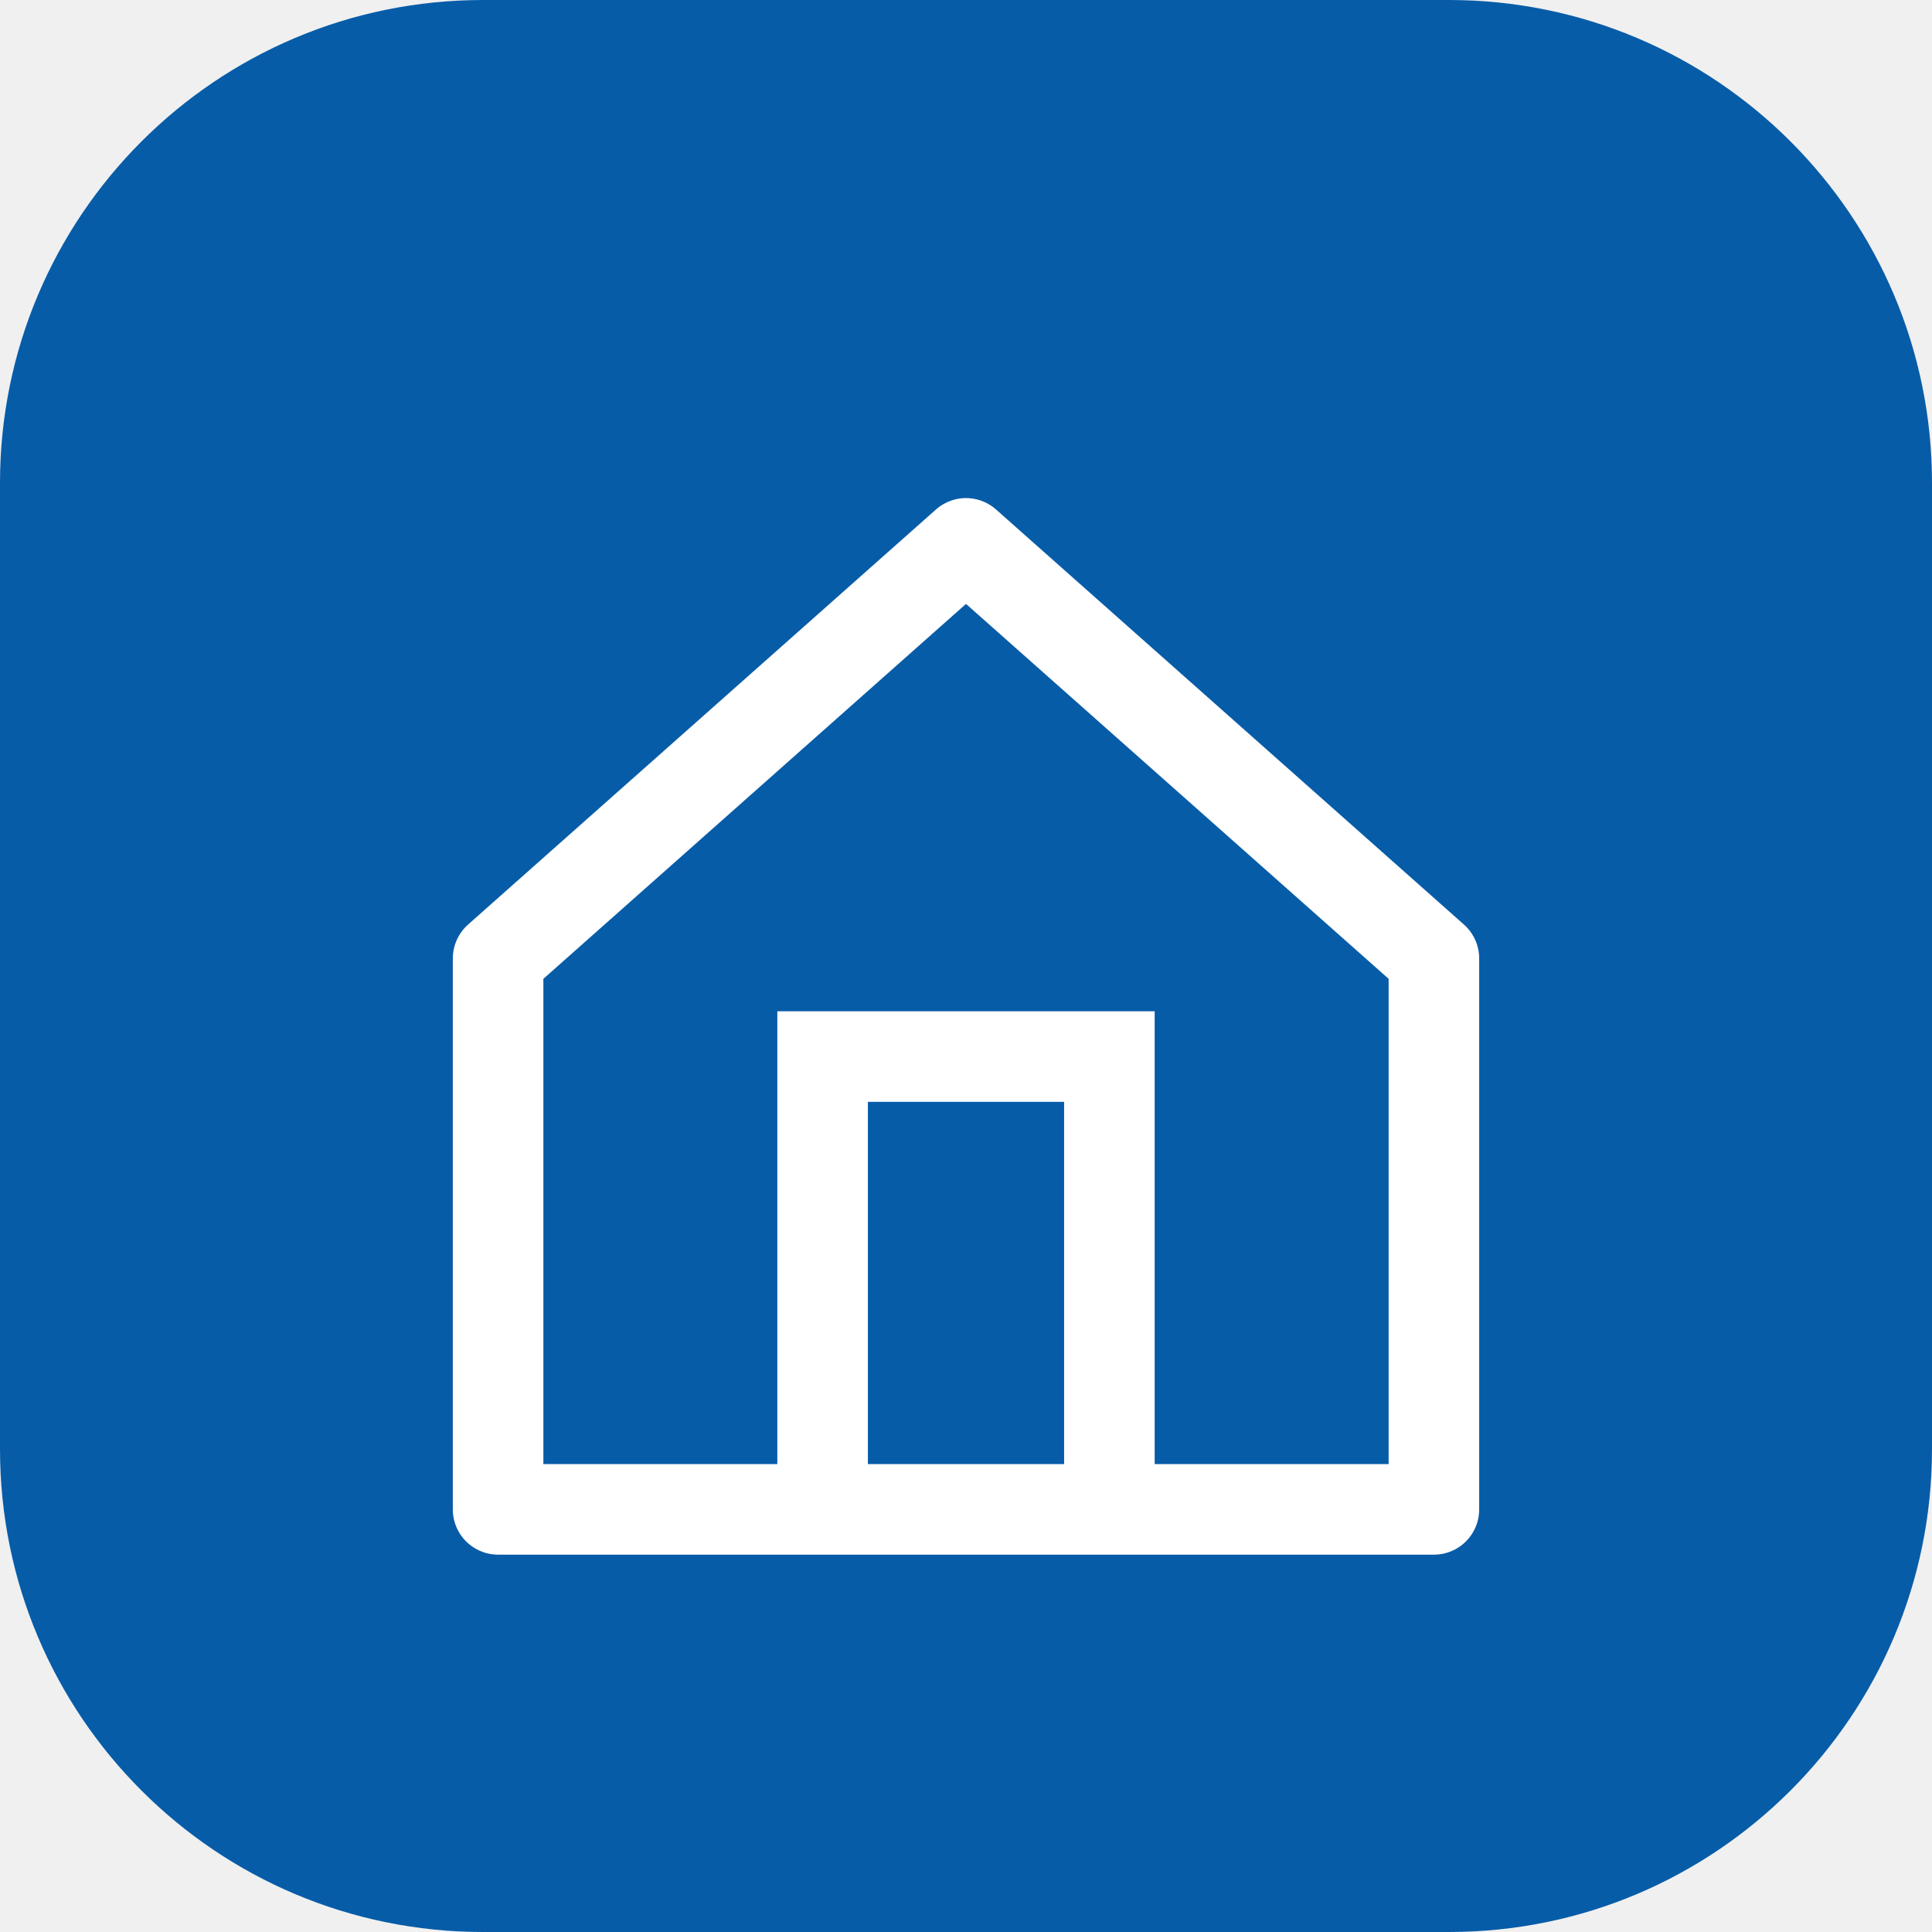
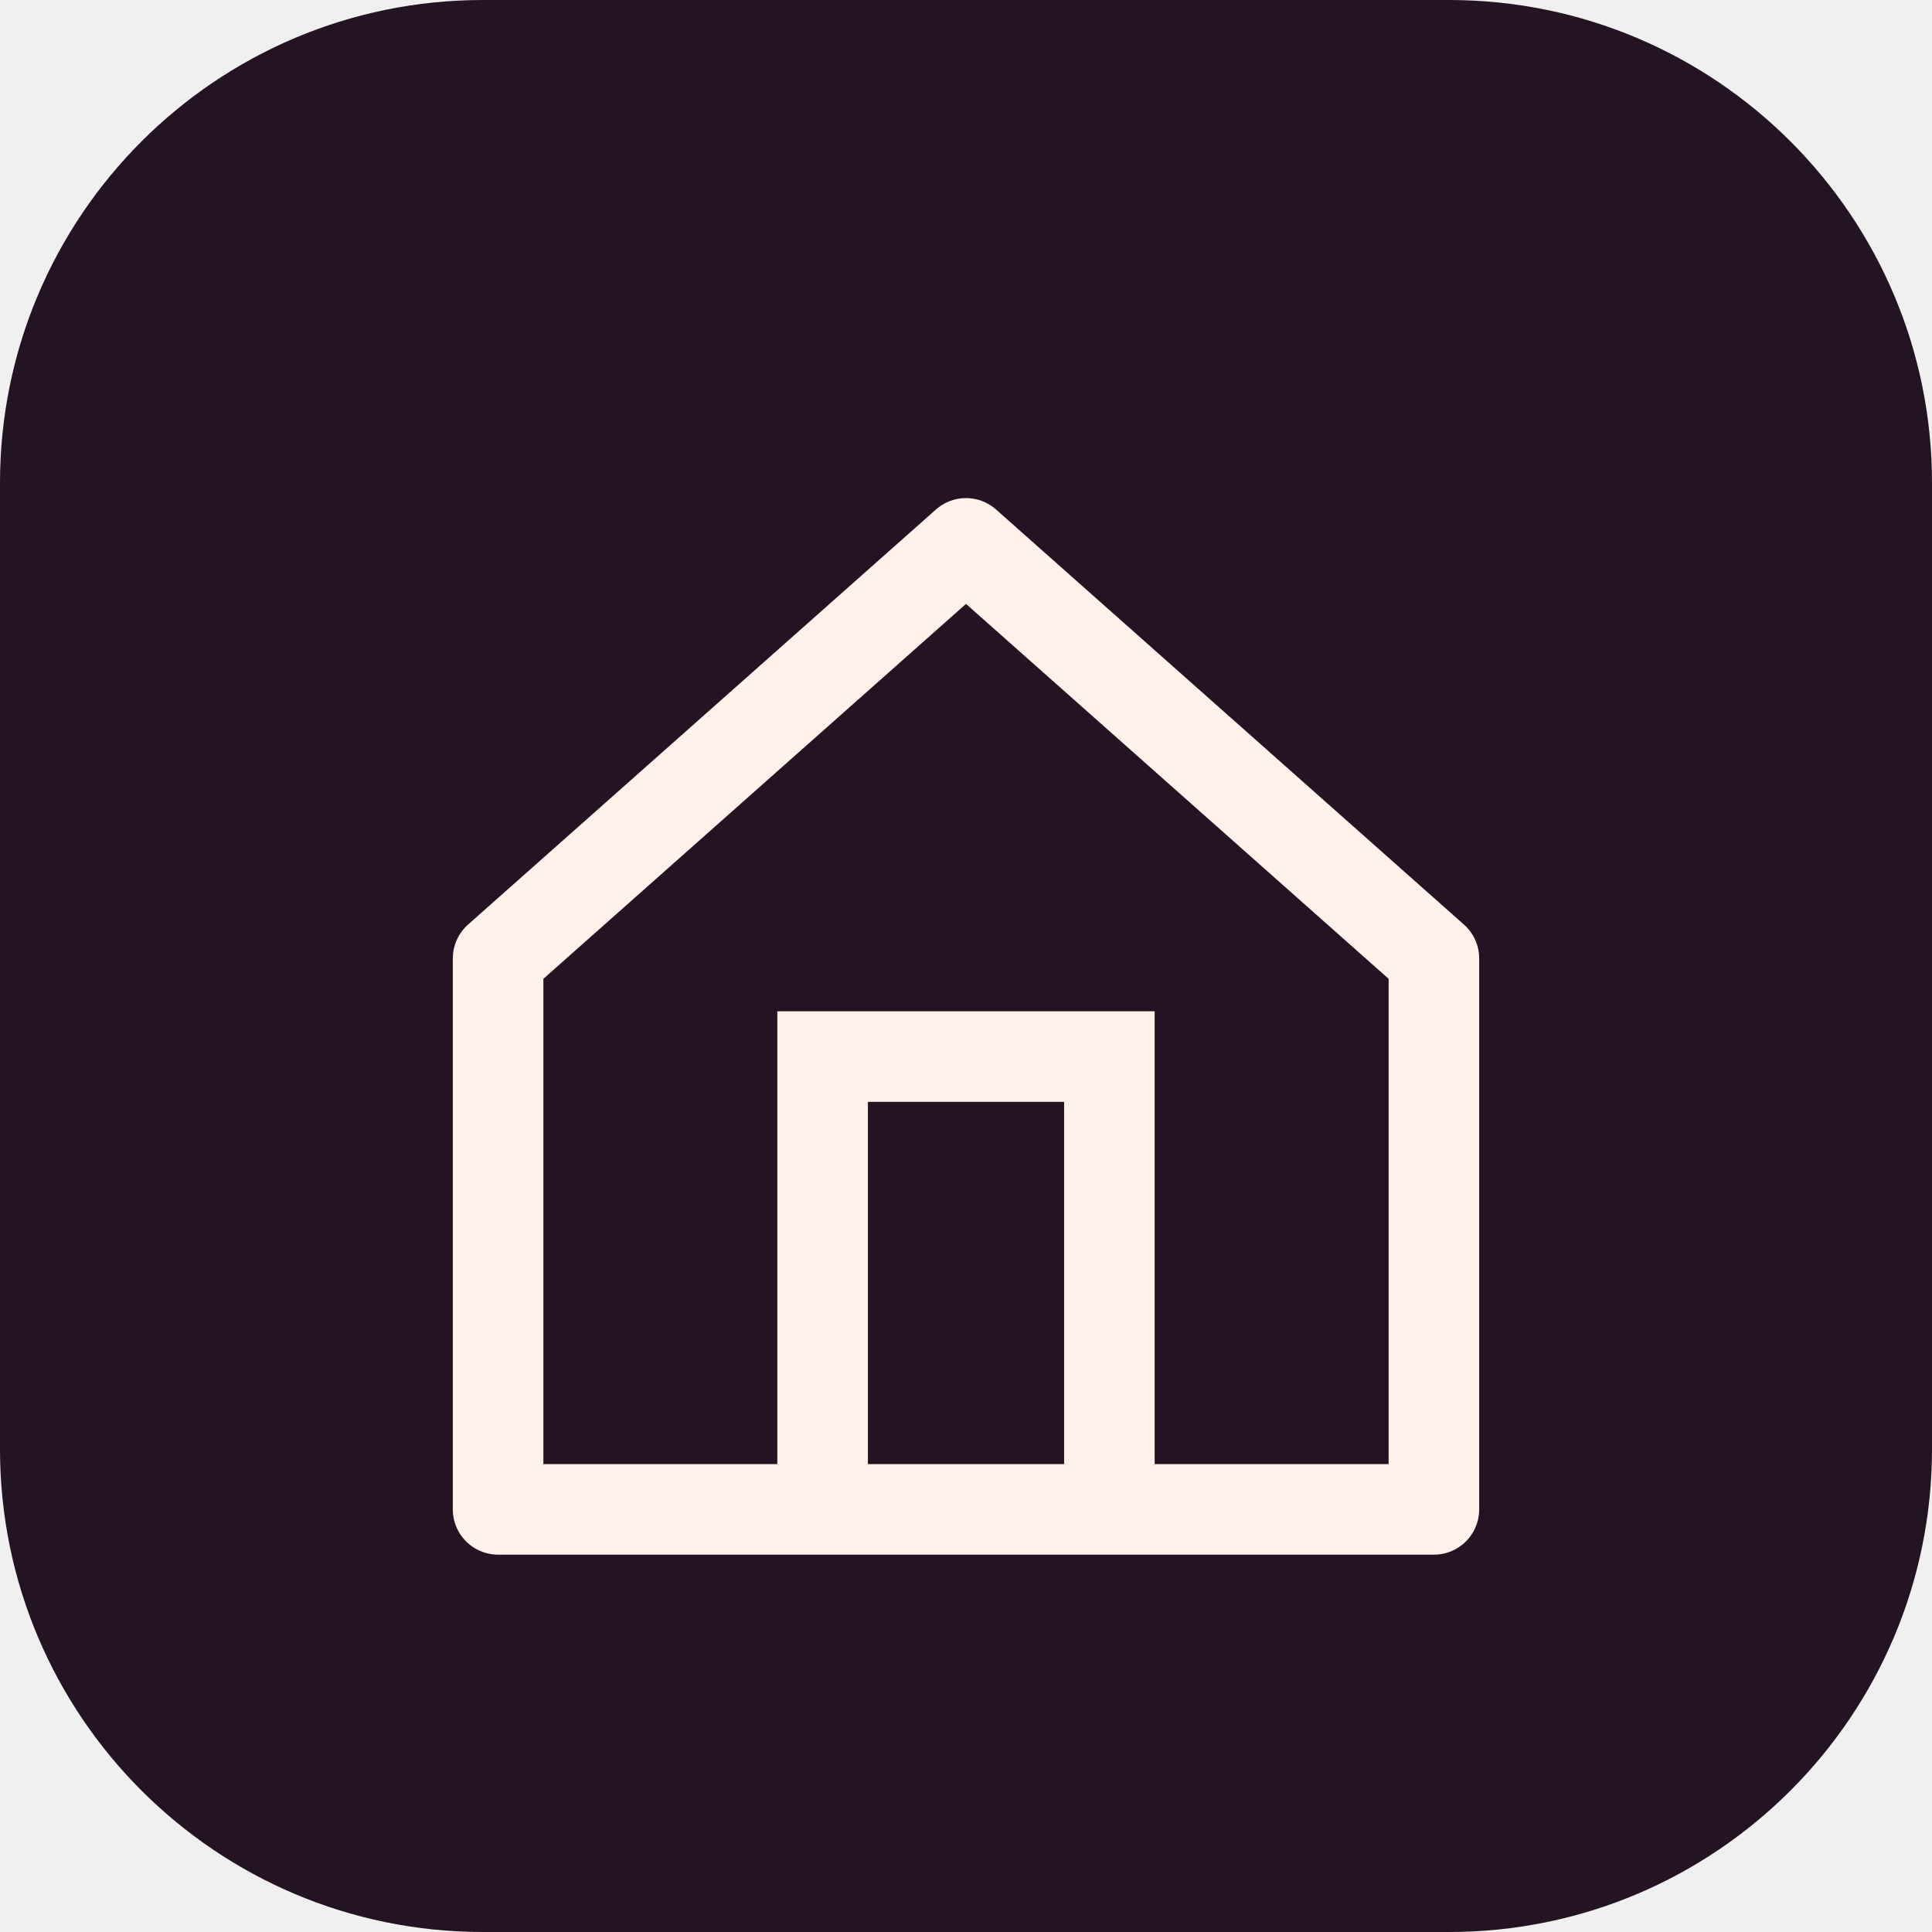
<svg xmlns="http://www.w3.org/2000/svg" viewBox="0 0 512 512">
-   <rect width="512" height="512" rx="128" fill="#075ca8" />
-   <path d="m132 254 124-110 124 110v146H132Z" fill="none" stroke="#fff" stroke-width="24" stroke-linejoin="round" />
-   <path d="M218 400V280h76v120" fill="none" stroke="#fff" stroke-width="24" />
+   <rect width="512" height="512" rx="128" fill="#241322" />
+   <path d="m132 254 124-110 124 110v146H132Z" fill="none" stroke="#fff2eb" stroke-width="24" stroke-linejoin="round" />
+   <path d="M218 400V280h76v120" fill="none" stroke="#fff2eb" stroke-width="24" />
</svg>
